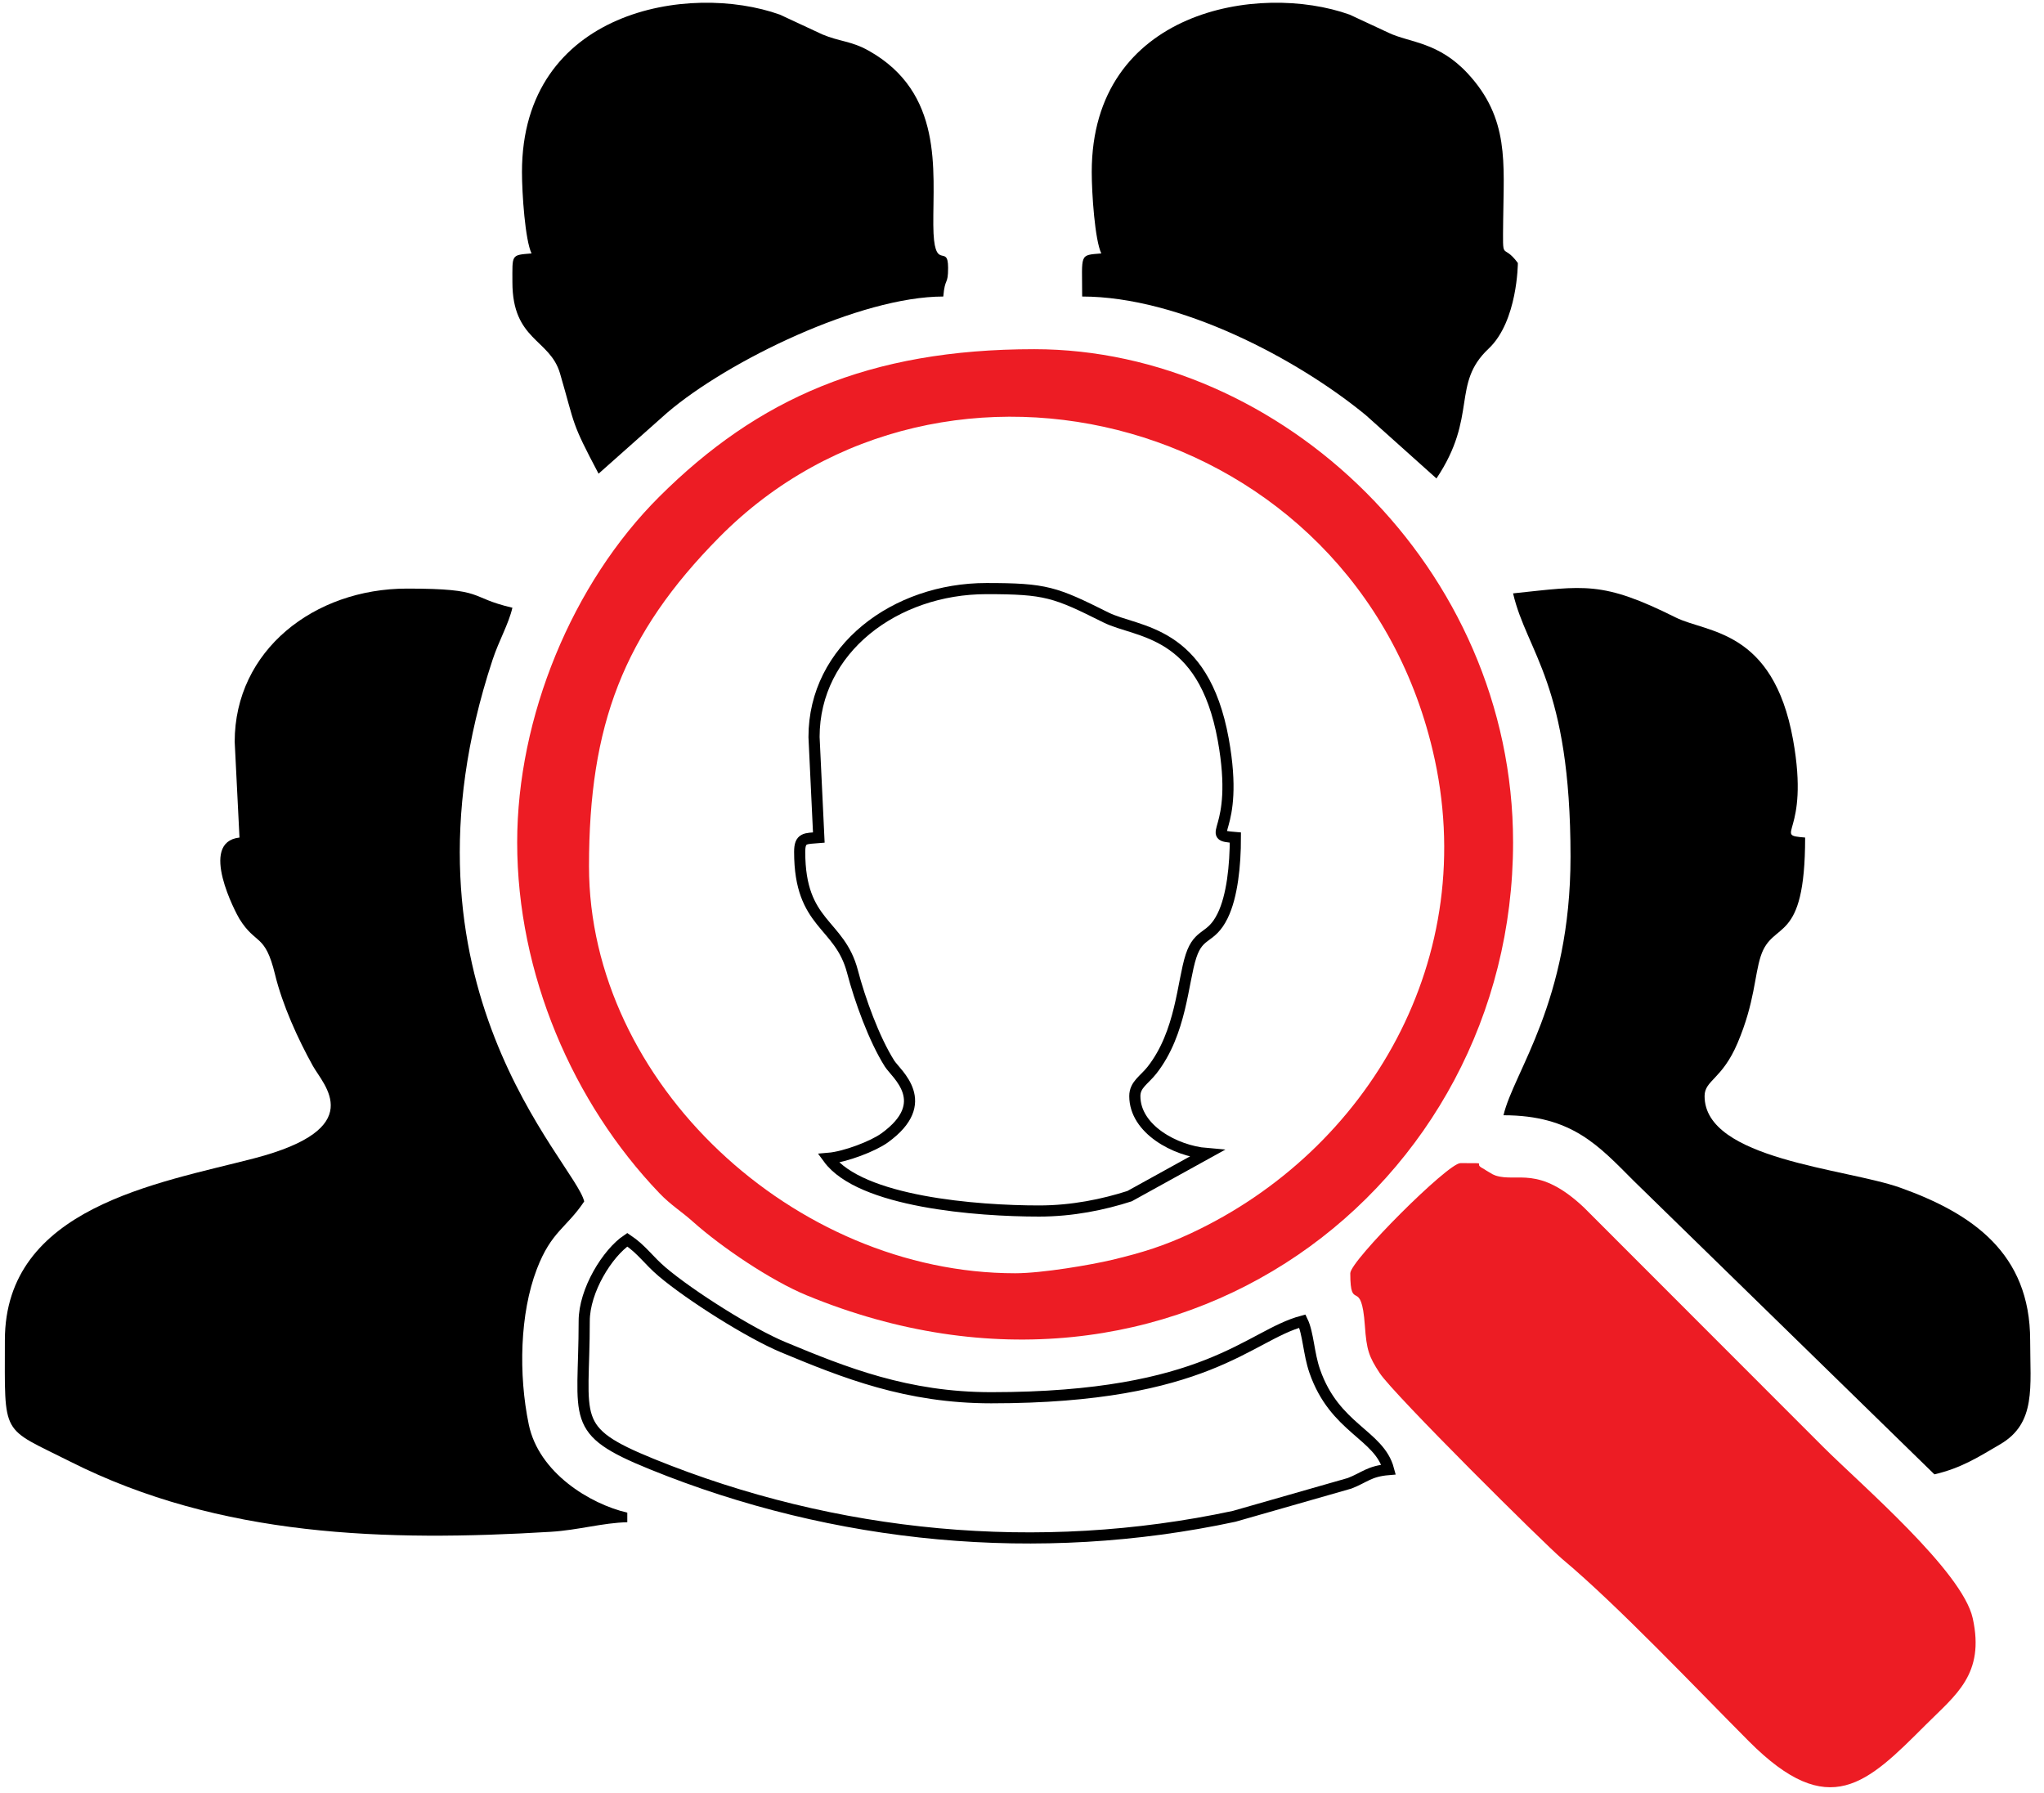
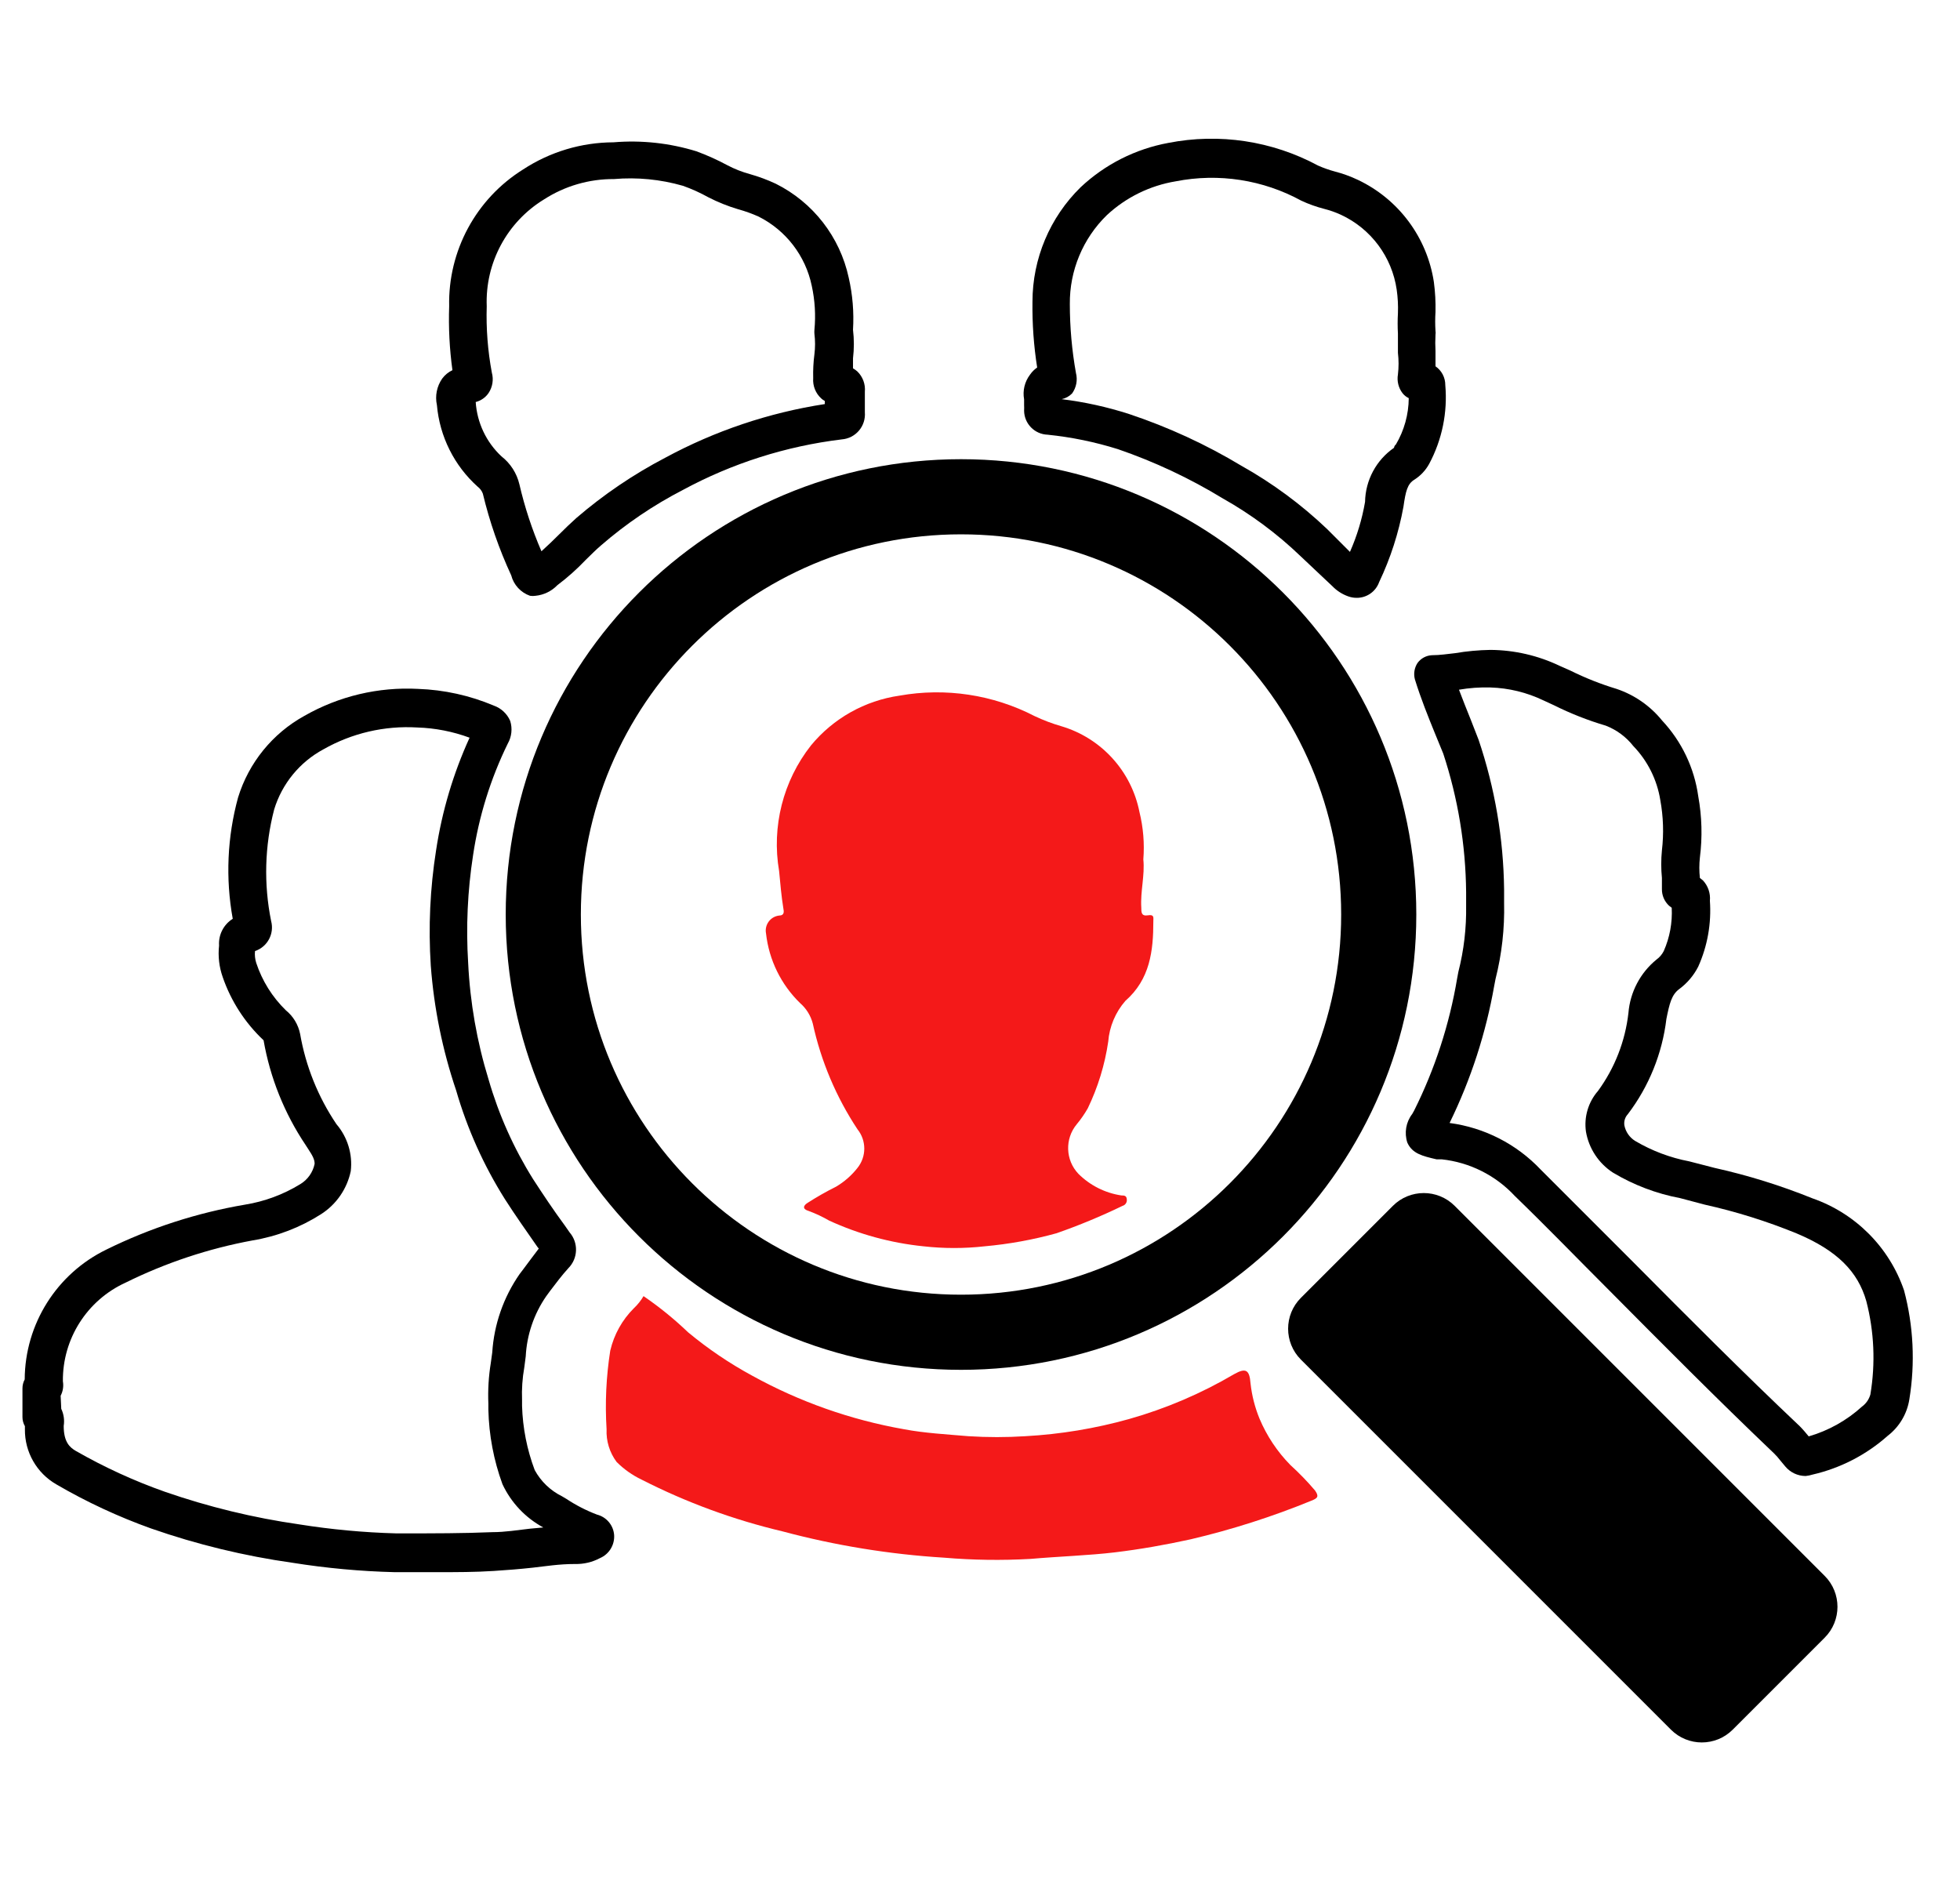
- <svg xmlns="http://www.w3.org/2000/svg" viewBox="0 0 173.333 152" height="152" width="173.333" xml:space="preserve" id="svg2" version="1.1">
-   <g transform="matrix(1.33333 0 0 -1.33333 0 152)" id="g10">
-     <g transform="scale(.1)" id="g12">
-       <path id="path14" d="M645.633 330.199c-140.399 0-271.024 121.055-271.024 258.84 0 89.488 21.633 147.399 82.954 209.383 142.679 144.207 403.218 76.695 453.632-135.656 31.336-131.946-40.968-254.571-153.898-307.207-16.641-7.758-30.563-12.227-50.125-16.864-13.539-3.211-44.461-8.496-61.539-8.496zM328.93 604.262c0-83.508 35.32-165.559 90.492-223.16 7.25-7.571 13.609-11.239 21.391-18.192 18.195-16.246 49.632-37.41 72.085-46.676 234.024-96.629 449.43 68.746 449.43 288.028 0 174.722-147.492 313.652-304.523 313.652-105.422 0-176-31.68-238.289-93.617-55.649-55.32-90.586-140.547-90.586-220.035" fill="#ed1c24" fill-opacity="1" fill-rule="evenodd" stroke="none" />
-       <path id="path16" d="M858.789 330.199c0-25.703 7.024-1.426 9.281-33.344 1.102-15.503 2.516-19.566 9.438-30.16 8.734-13.379 105.351-109.265 116.172-118.304 34.96-29.227 85.28-82.399 118.62-115.852 51.17-51.363 75.17-26.836 112.67 10.656 18.84 18.828 37.55 31.953 29.71 67.567-6.59 29.988-71.31 85.179-95.18 109.051l-152.2 152.312c-28.698 26.953-42.23 15.805-55.964 20.176-.719.23-1.461.625-2.133.906l-3.82 2.273c-.602.305-1.25.887-1.86 1.184-7.828 3.883 5.211 3.574-14.695 3.574-7.976 0-70.039-62.062-70.039-70.039" fill="#ed1c24" fill-opacity="1" fill-rule="evenodd" stroke="none" />
-       <path id="path18" d="M517.734 671.258l3.039-63.945c-8.593-.719-12.171.07-12.171-9.137 0-46.758 25.39-44.848 33.57-76.055 4.656-17.789 13.719-42.969 23.617-58.601 4.117-6.5 28.149-24.622-3.18-47.254-7.265-5.25-25-12.086-35.742-12.981 20.391-27.832 94.664-33.496 133.985-33.496 21.304 0 41.054 4.149 57.546 9.449l49.04 27.09c-20.024 1.668-45.68 15.508-45.68 36.547 0 7.32 5.969 10.195 10.914 16.492 18.742 23.875 19.445 56.238 24.836 72.61 5.086 15.453 12.648 10.347 20.101 25.57 6.079 12.406 8.102 31.984 8.102 49.766-21.289 1.812 3.344 1.25-7.711 62.328-12.734 70.32-54.75 67.726-74.617 77.644-32.383 16.168-38.078 18.371-76.024 18.371-57.921 0-109.625-38.386-109.625-94.398z" fill="none" stroke="#000" stroke-width="7.087" stroke-linecap="butt" stroke-linejoin="miter" stroke-miterlimit="22.926" stroke-dasharray="none" stroke-opacity="1" />
-       <path id="path20" d="M371.563 299.75c0-62.91-10.282-69.27 43.054-90.937 116.305-47.258 245.93-59.848 370.367-33.188l73.391 20.996c9.578 3.723 12.422 7.699 24.773 8.727-5.992 22.441-34.21 25.875-46.976 62.644-3.875 11.141-4.078 23.934-7.836 31.758-34.164-9.125-60.18-48.723-197.938-48.723-53.46 0-93.21 15.891-132.281 32.153-21.015 8.746-59.07 32.75-76.945 47.906-8.828 7.48-12.867 14.176-22.203 20.43-12.61-8.442-27.406-32.239-27.406-51.766z" fill="none" stroke="#000" stroke-width="7.087" stroke-linecap="butt" stroke-linejoin="miter" stroke-miterlimit="22.926" stroke-dasharray="none" stroke-opacity="1" />
-       <path id="path22" d="M149.266 668.215l3.047-60.902c-26.407-2.895-2.055-48.493-.008-51.774 10.5-16.863 16.218-8.961 22.609-35.258 4.742-19.523 14.586-41.121 24.055-58.168 6.859-12.375 35.804-39.789-37.485-58.863C100.563 387.395 3.102 372.18 3.102 287.57c0-62.16-2.829-54.777 41.593-77.168 95.391-48.078 200.938-50.949 305.555-44.64 17.445 1.054 33.086 5.742 48.719 6.09v6.089c-23.688 5.524-56.281 25.301-62.672 56.094-6.594 31.774-5.703 70.567 5.156 98.867 9.235 24.036 18.688 25.907 30.11 42.977-5.844 25.09-126.571 137.762-58.274 344.516 4.086 12.343 10.156 22.597 12.602 33.085-28.891 6.731-16.157 12.176-67 12.176-59.11 0-109.625-39.324-109.625-97.441" fill="#000" fill-opacity="1" fill-rule="evenodd" stroke="none" />
-       <path id="path24" d="M962.328 762.613c8.828-37.91 36.539-57.183 36.539-167.48 0-92.379-36.195-136.813-42.633-164.442 43.633 0 60.576-19.472 82.976-41.871l191.09-186.515c17.15 3.992 27.89 10.976 41.8 19.101 23.07 13.469 19.1 36.332 19.1 66.164 0 55.383-36.9 80.707-82.61 97.043-34.35 12.274-124.46 17.867-124.46 58.262 0 10.176 11.13 10.523 21 33.813 10.96 25.855 10.67 42.902 14.75 55.289 7.67 23.304 28.2 6.14 28.2 75.336-21.29 1.812 3.34 1.25-7.7 62.328-12.74 70.32-54.76 67.726-74.62 77.644-46.92 23.422-57.96 20.09-103.432 15.328" fill="#000" fill-opacity="1" fill-rule="evenodd" stroke="none" />
-       <path id="path26" d="M694.352 1030.59c0-13.77 2.007-43.274 6.086-51.77-14.282-1.187-12.172-.019-12.172-27.41 61.609 0 136.484-39.355 180.367-75.418l44.969-40.293c26.5 39.574 9.273 60.09 33.164 82.555 18.507 17.402 18.609 54.473 18.609 54.473-10.094 13.777-9.602-1.204-9.344 27.214.352 36.399 3.985 64.659-22.468 93.239-18.727 20.23-36.727 19.57-50.235 25.89l-24.922 11.62c-57.617 20.62-164.054 2.9-164.054-100.1" fill="#000" fill-opacity="1" fill-rule="evenodd" stroke="none" />
-       <path id="path28" d="M331.977 1030.59c0-13.77 2.015-43.274 6.086-51.77-13.149-1.097-12.172-.496-12.172-18.269 0-37.235 23.828-35.949 30.281-58.028 9.93-34 6.75-30.187 24.523-63.781l43.539 38.688c38.672 33.129 123 73.98 175.711 73.98 1.047 12.516 3.055 6.805 3.055 18.274 0 16.39-9.18-4.223-9.406 27.14-.25 34.826 6.531 84.286-41.242 111.016-10.907 6.11-18.477 5.7-29.321 10.27l-27 12.58c-57.609 20.62-164.054 2.9-164.054-100.1" fill="#000" fill-opacity="1" fill-rule="evenodd" stroke="none" />
-     </g>
-   </g>
+ <svg xmlns="http://www.w3.org/2000/svg" id="Слой_1" data-name="Слой 1" viewBox="0 0 96 91.91">
+   <defs>
+     <style>.cls-1{fill:none;stroke:#000;stroke-miterlimit:10;stroke-width:3.68px;}.cls-2{fill:#f41919;}</style>
+   </defs>
+   <rect x="61.59" y="66.56" width="29.91" height="10.65" rx="2.14" transform="translate(73.25 -33.07) rotate(45)" />
+   <circle class="cls-1" cx="47.07" cy="44.79" r="20.46" />
+   <path d="M21.45,77H19.33a37.75,37.75,0,0,1-5-.46,36.49,36.49,0,0,1-6.93-1.68A27.83,27.83,0,0,1,2.76,72.7,3.07,3.07,0,0,1,1.22,70a1,1,0,0,1,0-.15.89.89,0,0,1-.12-.45V68a.93.93,0,0,1,.11-.44,7.11,7.11,0,0,1,4-6.36A24.73,24.73,0,0,1,12,59a7.43,7.43,0,0,0,2.7-1,1.51,1.51,0,0,0,.71-1c0-.19-.07-.36-.33-.75l-.11-.17a13.3,13.3,0,0,1-2.06-5.13,7.68,7.68,0,0,1-2-3.09,3.49,3.49,0,0,1-.18-1.55A1.43,1.43,0,0,1,11.4,45a13.42,13.42,0,0,1,.26-5.94,6.87,6.87,0,0,1,3.25-4,10.14,10.14,0,0,1,5.57-1.32,10.46,10.46,0,0,1,3.71.82,1.37,1.37,0,0,1,.8.75,1.4,1.4,0,0,1-.12,1.11,18.72,18.72,0,0,0-1.7,5.47,24.52,24.52,0,0,0-.24,5.27,23.22,23.22,0,0,0,1,5.71,19.24,19.24,0,0,0,2.18,4.88c.5.77,1,1.52,1.56,2.28l.23.33a1.29,1.29,0,0,1-.06,1.75c-.32.35-.61.74-.9,1.12l-.19.26a5.7,5.7,0,0,0-1,2.94l-.07.54a7.47,7.47,0,0,0-.11,1.6l0,.29A9.73,9.73,0,0,0,26.19,72a3.06,3.06,0,0,0,1.33,1.28l.22.13a7.57,7.57,0,0,0,1.5.77,1.12,1.12,0,0,1,.84,1,1.15,1.15,0,0,1-.69,1.13,2.48,2.48,0,0,1-1.23.29c-.79,0-1.43.11-2.07.18s-1.27.12-1.9.16C23.27,77,22.35,77,21.45,77ZM3,69a1.43,1.43,0,0,1,.12.84c0,.79.3,1.05.59,1.22a26.57,26.57,0,0,0,4.36,2,35.39,35.39,0,0,0,6.59,1.6,36.44,36.44,0,0,0,4.74.44h.41c1.42,0,2.88,0,4.31-.06.61,0,1.23-.1,1.84-.17l.65-.06,0,0a4.65,4.65,0,0,1-2-2.12,11.37,11.37,0,0,1-.69-3.65l0-.29a9.85,9.85,0,0,1,.12-2l.07-.51a7.58,7.58,0,0,1,1.34-3.84l.19-.25c.24-.33.49-.65.75-1l-.06-.07c-.54-.78-1.09-1.55-1.6-2.35a20.91,20.91,0,0,1-2.39-5.33A24.82,24.82,0,0,1,21.1,47.3a25.56,25.56,0,0,1,.26-5.66A20.77,20.77,0,0,1,23,36.13a8.11,8.11,0,0,0-2.56-.5,8.3,8.3,0,0,0-4.6,1.07,5,5,0,0,0-2.41,2.94,12.12,12.12,0,0,0-.15,5.47,1.22,1.22,0,0,1-.79,1.47,1.44,1.44,0,0,0,.06.58A5.75,5.75,0,0,0,14,49.48a2,2,0,0,1,.7,1.16,11.38,11.38,0,0,0,1.78,4.42,3,3,0,0,1,.7,2.3,3.31,3.31,0,0,1-1.46,2.11,8.92,8.92,0,0,1-3.34,1.28,23.78,23.78,0,0,0-6.23,2.07,5.25,5.25,0,0,0-3.07,4.83,1.12,1.12,0,0,1-.11.71ZM1.52,70.11h0Z" />
+   <path d="M88.44,72.29a1.3,1.3,0,0,1-1-.47l-.25-.3a3,3,0,0,0-.29-.33c-2.77-2.64-5.5-5.39-8.15-8.06-1.52-1.52-3-3.05-4.56-4.56a5.72,5.72,0,0,0-3.58-1.79l-.25,0c-.69-.16-1.19-.28-1.43-.82a1.52,1.52,0,0,1,.24-1.4l.09-.16a23,23,0,0,0,2.11-6.48l.06-.32a12.29,12.29,0,0,0,.38-3.24l0-.67a22.35,22.35,0,0,0-1.12-6.78l-.39-.95c-.35-.86-.71-1.75-1-2.69a1,1,0,0,1,.13-.8.93.93,0,0,1,.71-.38c.38,0,.76-.06,1.13-.1A11.4,11.4,0,0,1,73,31.83a8,8,0,0,1,3.39.78l.54.24a14.6,14.6,0,0,0,2.25.89,4.86,4.86,0,0,1,2.23,1.55A6.8,6.8,0,0,1,83.18,39a9.85,9.85,0,0,1,.08,3,4.57,4.57,0,0,0,0,1h0l.15.12a1.29,1.29,0,0,1,.34,1,6.71,6.71,0,0,1-.57,3.22,3.13,3.13,0,0,1-.93,1.1c-.38.28-.48.72-.63,1.46a9.6,9.6,0,0,1-1.89,4.67.66.66,0,0,0-.17.54,1.16,1.16,0,0,0,.53.77,8.25,8.25,0,0,0,2.65,1l1.24.32a30.41,30.41,0,0,1,4.79,1.49,7.27,7.27,0,0,1,4.49,4.51,12.77,12.77,0,0,1,.26,5.33,2.8,2.8,0,0,1-1.06,1.79,8.36,8.36,0,0,1-3.68,1.9A1.76,1.76,0,0,1,88.44,72.29ZM71,55a7.5,7.5,0,0,1,4.46,2.28l4.57,4.57c2.64,2.66,5.37,5.4,8.12,8,.16.16.3.33.44.5l0,0a6.62,6.62,0,0,0,2.61-1.46,1.11,1.11,0,0,0,.41-.59,11,11,0,0,0-.2-4.58C91,62.29,90,61.25,88,60.41A27.86,27.86,0,0,0,83.5,59l-1.21-.32A10,10,0,0,1,79,57.43a3,3,0,0,1-1.32-2,2.5,2.5,0,0,1,.59-2,8,8,0,0,0,1.49-3.82A3.77,3.77,0,0,1,81.13,47a1.16,1.16,0,0,0,.36-.42,4.65,4.65,0,0,0,.39-2.12l-.13-.1a1.09,1.09,0,0,1-.35-.82V43a6.89,6.89,0,0,1,0-1.35,8.3,8.3,0,0,0-.08-2.47A4.93,4.93,0,0,0,80,36.54a3.17,3.17,0,0,0-1.35-1,15.62,15.62,0,0,1-2.54-1l-.52-.24A6.46,6.46,0,0,0,73,33.67a7.71,7.71,0,0,0-1.54.11h0c.18.48.37.95.57,1.45l.39,1a23.76,23.76,0,0,1,1.25,7.33l0,.66a13.86,13.86,0,0,1-.42,3.73l-.06.31A25.24,25.24,0,0,1,71,55ZM82.52,44.6Zm-.13-1.83h0Z" />
+   <path d="M26.23,29.18a.88.88,0,0,1-.27,0,1.44,1.44,0,0,1-.92-1,21.37,21.37,0,0,1-1.39-4,.74.74,0,0,0-.25-.34,6.08,6.08,0,0,1-2-4,1.65,1.65,0,0,1,.26-1.3,1.33,1.33,0,0,1,.5-.41A18.3,18.3,0,0,1,22,15a7.7,7.7,0,0,1,3.62-6.7,8.13,8.13,0,0,1,4.43-1.33,10.75,10.75,0,0,1,4.06.44,11.66,11.66,0,0,1,1.51.68,5.45,5.45,0,0,0,1.12.44A8.38,8.38,0,0,1,38,9a6.73,6.73,0,0,1,3.57,4.6,9,9,0,0,1,.21,2.55,5.89,5.89,0,0,1,0,1.4c0,.17,0,.33,0,.49a1.27,1.27,0,0,1,.21.15,1.23,1.23,0,0,1,.37,1c0,.34,0,.68,0,1a1.23,1.23,0,0,1-1.13,1.33A21.9,21.9,0,0,0,33.44,24a20.41,20.41,0,0,0-4,2.71c-.26.22-.5.47-.75.71a11.23,11.23,0,0,1-1.39,1.24A1.73,1.73,0,0,1,26.23,29.18ZM23.3,19.69a4,4,0,0,0,1.26,2.66,2.45,2.45,0,0,1,.88,1.37A19.09,19.09,0,0,0,26.52,27c.32-.29.59-.55.87-.83s.55-.54.84-.8a23,23,0,0,1,4.35-2.95,24.18,24.18,0,0,1,7.82-2.63v-.15a.83.83,0,0,1-.17-.12,1.22,1.22,0,0,1-.4-1,7.45,7.45,0,0,1,.06-1.17,4.05,4.05,0,0,0,0-1,1.15,1.15,0,0,1,0-.19A7,7,0,0,0,39.76,14a4.91,4.91,0,0,0-2.6-3.39,6.76,6.76,0,0,0-1-.36,8.52,8.52,0,0,1-1.47-.59,8.12,8.12,0,0,0-1.24-.56,9.34,9.34,0,0,0-3.38-.33,6.25,6.25,0,0,0-3.43,1A5.87,5.87,0,0,0,23.84,15a15.13,15.13,0,0,0,.25,3.25,1.22,1.22,0,0,1-.16,1A1.09,1.09,0,0,1,23.3,19.69Zm17.62-1.8h0Z" />
+   <path d="M66.44,29.28a1.21,1.21,0,0,1-.4-.07,2,2,0,0,1-.78-.5l-.51-.48-1.06-1a18.82,18.82,0,0,0-3.8-2.82A26.26,26.26,0,0,0,54.76,22a17.41,17.41,0,0,0-3.45-.71,1.19,1.19,0,0,1-1.15-1.17,2.7,2.7,0,0,0,0-.28l0-.28a1.54,1.54,0,0,1,.29-1.21A1.35,1.35,0,0,1,50.8,18a19.08,19.08,0,0,1-.23-3.22,7.85,7.85,0,0,1,2.36-5.61A8.52,8.52,0,0,1,57.22,7a11,11,0,0,1,7.34,1.11,5.69,5.69,0,0,0,.82.29,6.35,6.35,0,0,1,1.13.41,6.64,6.64,0,0,1,3.72,5,9.43,9.43,0,0,1,.08,1.47,7.22,7.22,0,0,0,0,.93.54.54,0,0,1,0,.18,7.3,7.3,0,0,0,0,.81c0,.23,0,.48,0,.74a1.11,1.11,0,0,1,.48.92A6.9,6.9,0,0,1,70,22.72a2.13,2.13,0,0,1-.72.77c-.35.21-.43.57-.54,1.33a14.76,14.76,0,0,1-1.19,3.69A1.16,1.16,0,0,1,66.44,29.28ZM52,19.55a17.86,17.86,0,0,1,3.31.73,27.58,27.58,0,0,1,5.49,2.53A20.88,20.88,0,0,1,65,25.91l1,1,.12.12a10.4,10.4,0,0,0,.74-2.45,3.29,3.29,0,0,1,1.42-2.65s0-.09.09-.16A4.52,4.52,0,0,0,69,19.5a.84.84,0,0,1-.31-.25,1.18,1.18,0,0,1-.22-.91,4.55,4.55,0,0,0,0-1.06c0-.32,0-.63,0-.94a9,9,0,0,1,0-1,6.34,6.34,0,0,0-.06-1.15,4.8,4.8,0,0,0-2.73-3.67,4.7,4.7,0,0,0-.82-.29,6.5,6.5,0,0,1-1.12-.4,9.14,9.14,0,0,0-6.15-.95,6.51,6.51,0,0,0-3.38,1.66,6,6,0,0,0-1.81,4.35,19.22,19.22,0,0,0,.3,3.38,1.2,1.2,0,0,1-.19,1A1,1,0,0,1,52,19.55ZM69,18.92Z" />
+   <path class="cls-2" d="M31.52,63.48a17.18,17.18,0,0,1,2.18,1.77,19.35,19.35,0,0,0,3.13,2.12A24,24,0,0,0,44.28,70c1,.19,2.1.25,3.15.34a21.76,21.76,0,0,0,2.8,0,23.66,23.66,0,0,0,5.07-.84,21.9,21.9,0,0,0,5.15-2.2c.57-.32.75-.21.8.45a6.38,6.38,0,0,0,.44,1.73,7.27,7.27,0,0,0,1.51,2.27A13.39,13.39,0,0,1,64.41,73c.21.3.12.38-.18.5a39.46,39.46,0,0,1-5.91,1.89c-1.23.27-2.47.49-3.72.64s-2.75.2-4.12.32a30,30,0,0,1-4.24-.06A40.16,40.16,0,0,1,38.32,75a30.79,30.79,0,0,1-6.89-2.53,4.43,4.43,0,0,1-1.23-.87A2.49,2.49,0,0,1,29.71,70a17.7,17.7,0,0,1,.18-3.85,4.31,4.31,0,0,1,1.16-2.08A2.6,2.6,0,0,0,31.52,63.48Z" />
+   <path class="cls-2" d="M56,42.09c.08.78-.15,1.56-.1,2.36,0,.23,0,.43.32.38s.27.1.27.29c0,1.45-.16,2.84-1.37,3.9a3.46,3.46,0,0,0-.84,2,11.31,11.31,0,0,1-1,3.26,5.4,5.4,0,0,1-.54.78,1.83,1.83,0,0,0,.08,2.43,3.77,3.77,0,0,0,2.11,1.06c.12,0,.25,0,.26.19a.29.29,0,0,1-.21.32,30.48,30.48,0,0,1-3.23,1.34,19.83,19.83,0,0,1-3.52.64,13.43,13.43,0,0,1-3,0,14.62,14.62,0,0,1-4.62-1.26,6.39,6.39,0,0,0-1-.47c-.31-.09-.28-.26-.05-.4a14.63,14.63,0,0,1,1.39-.79A3.77,3.77,0,0,0,42,57.2a1.51,1.51,0,0,0,0-1.89,15.31,15.31,0,0,1-2.19-5.18,2,2,0,0,0-.62-1,5.62,5.62,0,0,1-1.67-3.41.74.74,0,0,1,.65-.88c.25,0,.23-.2.2-.34-.1-.61-.15-1.22-.21-1.84a7.82,7.82,0,0,1,1.56-6.15,6.89,6.89,0,0,1,4.34-2.44,10.43,10.43,0,0,1,6.61,1,8.74,8.74,0,0,0,1.32.5,5.49,5.49,0,0,1,3.82,4.2A7.28,7.28,0,0,1,56,42.09Z" />
</svg>
